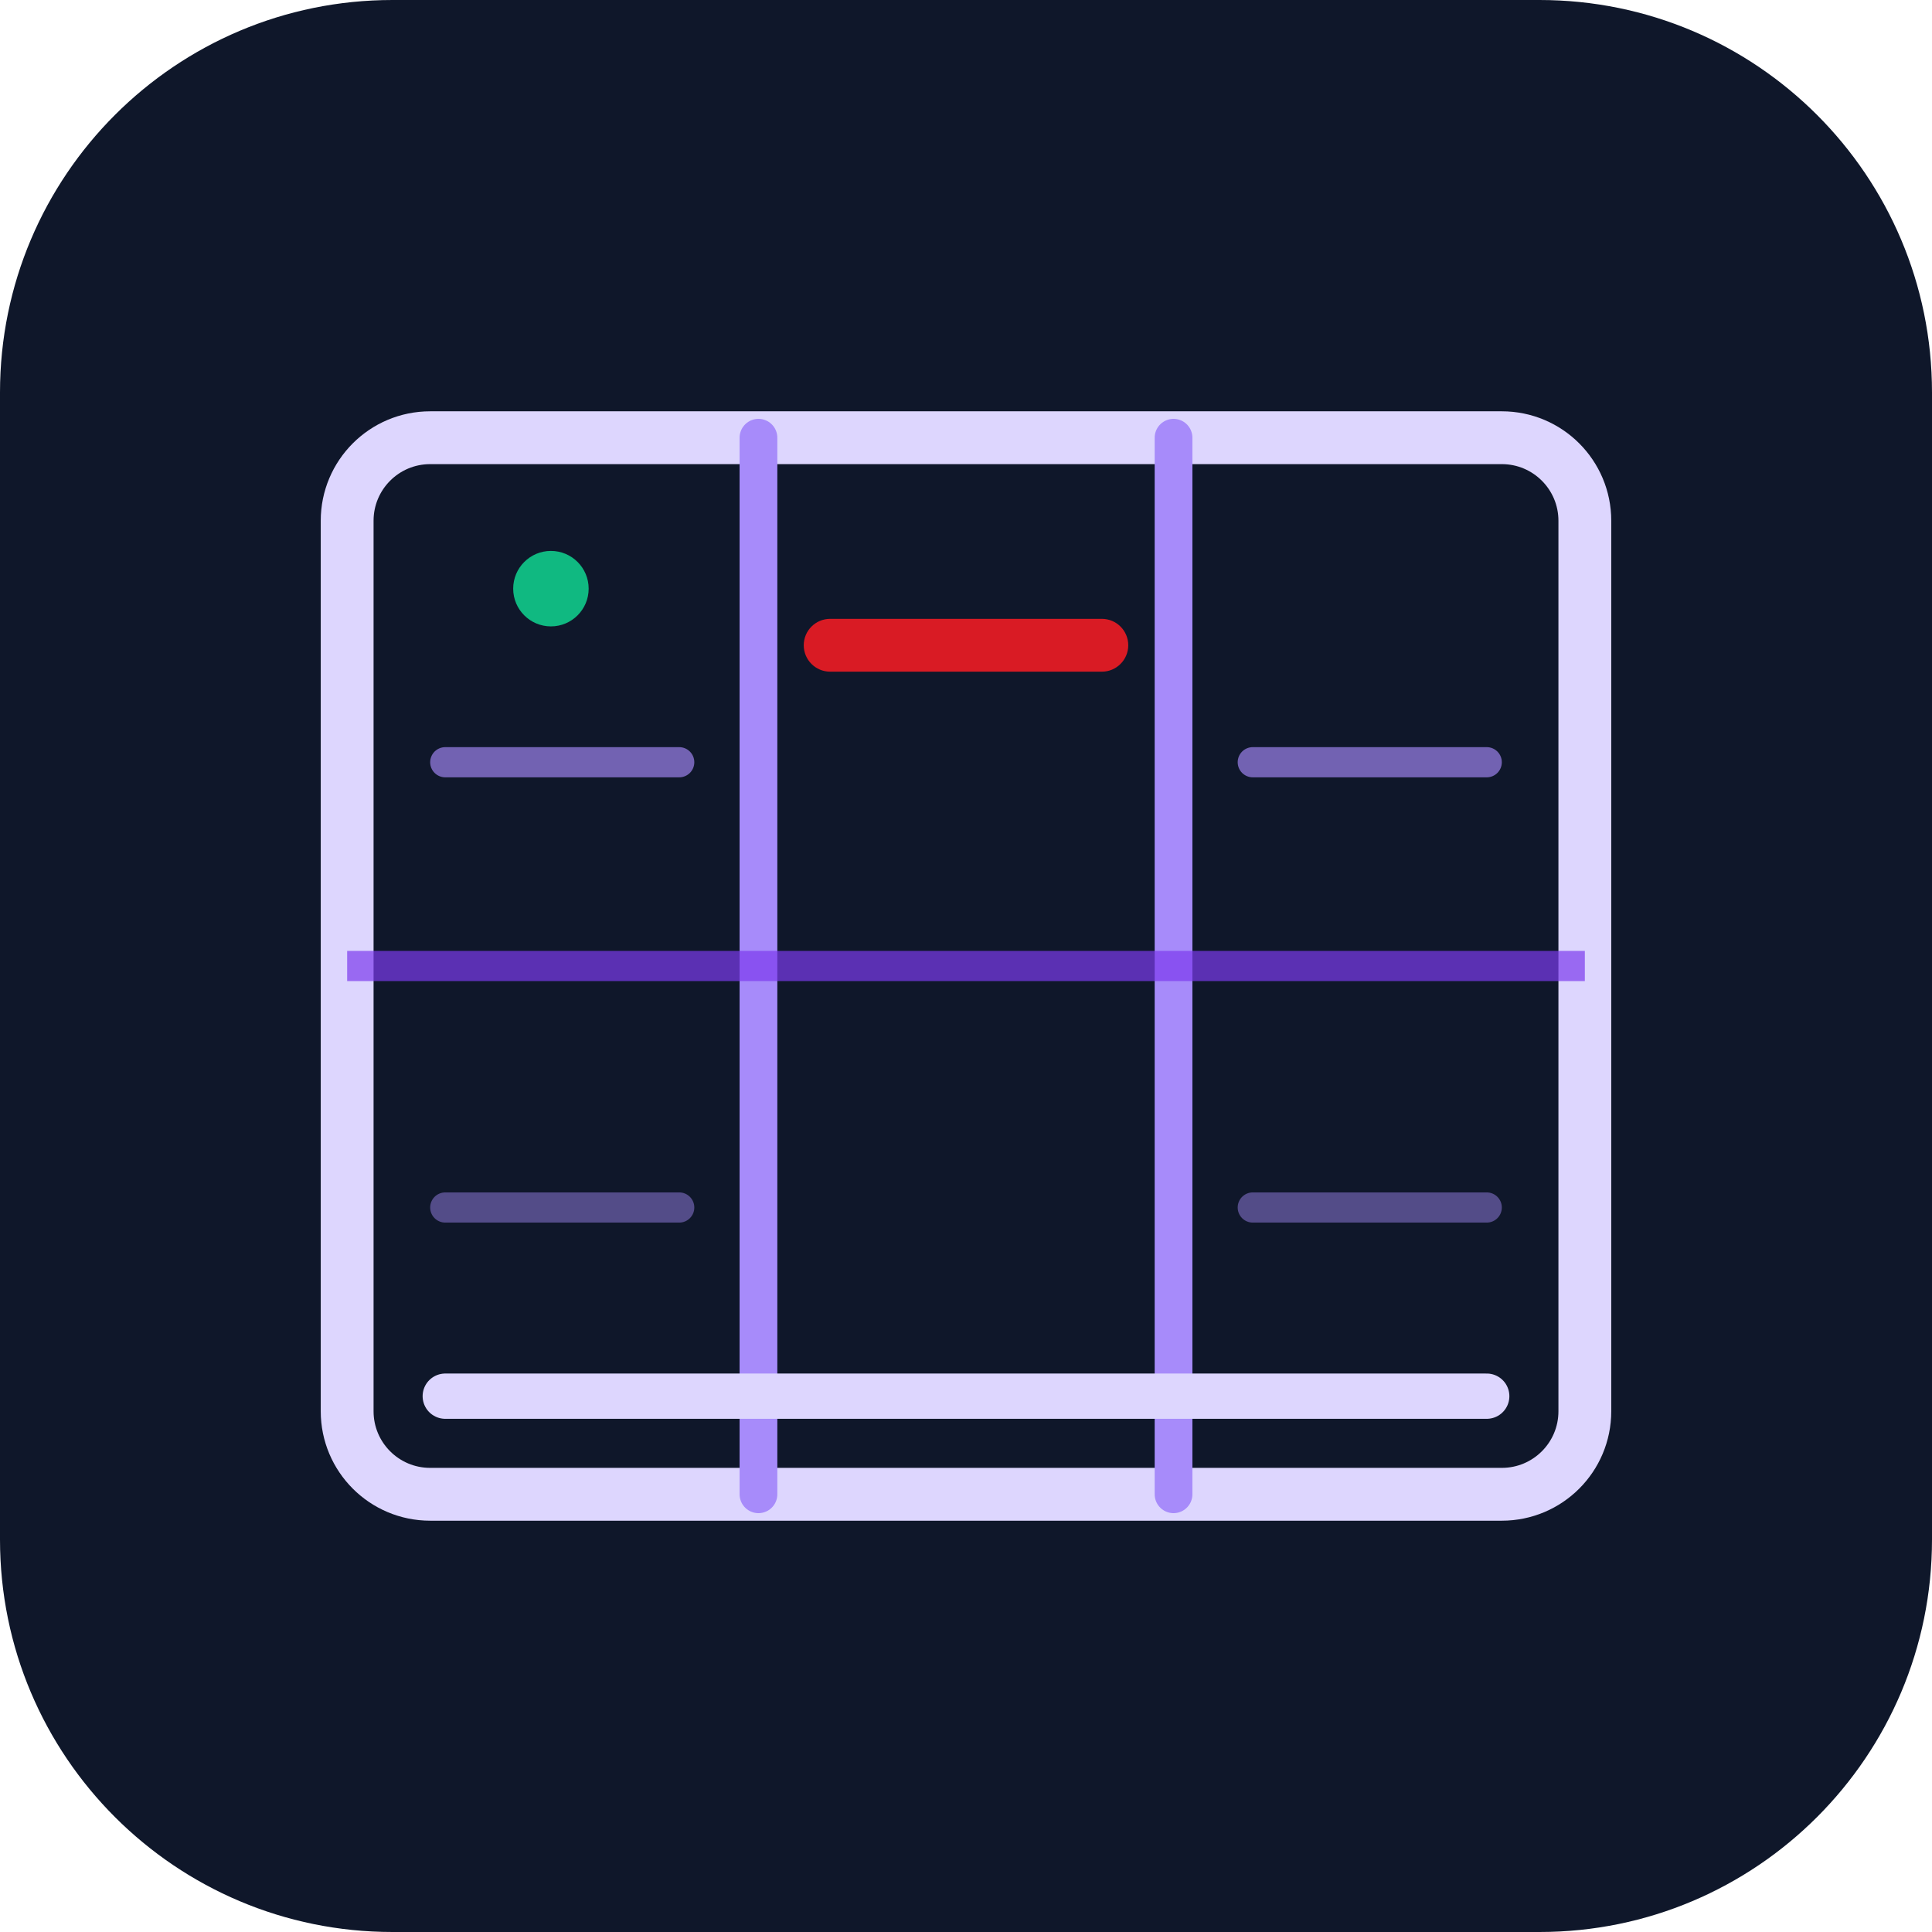
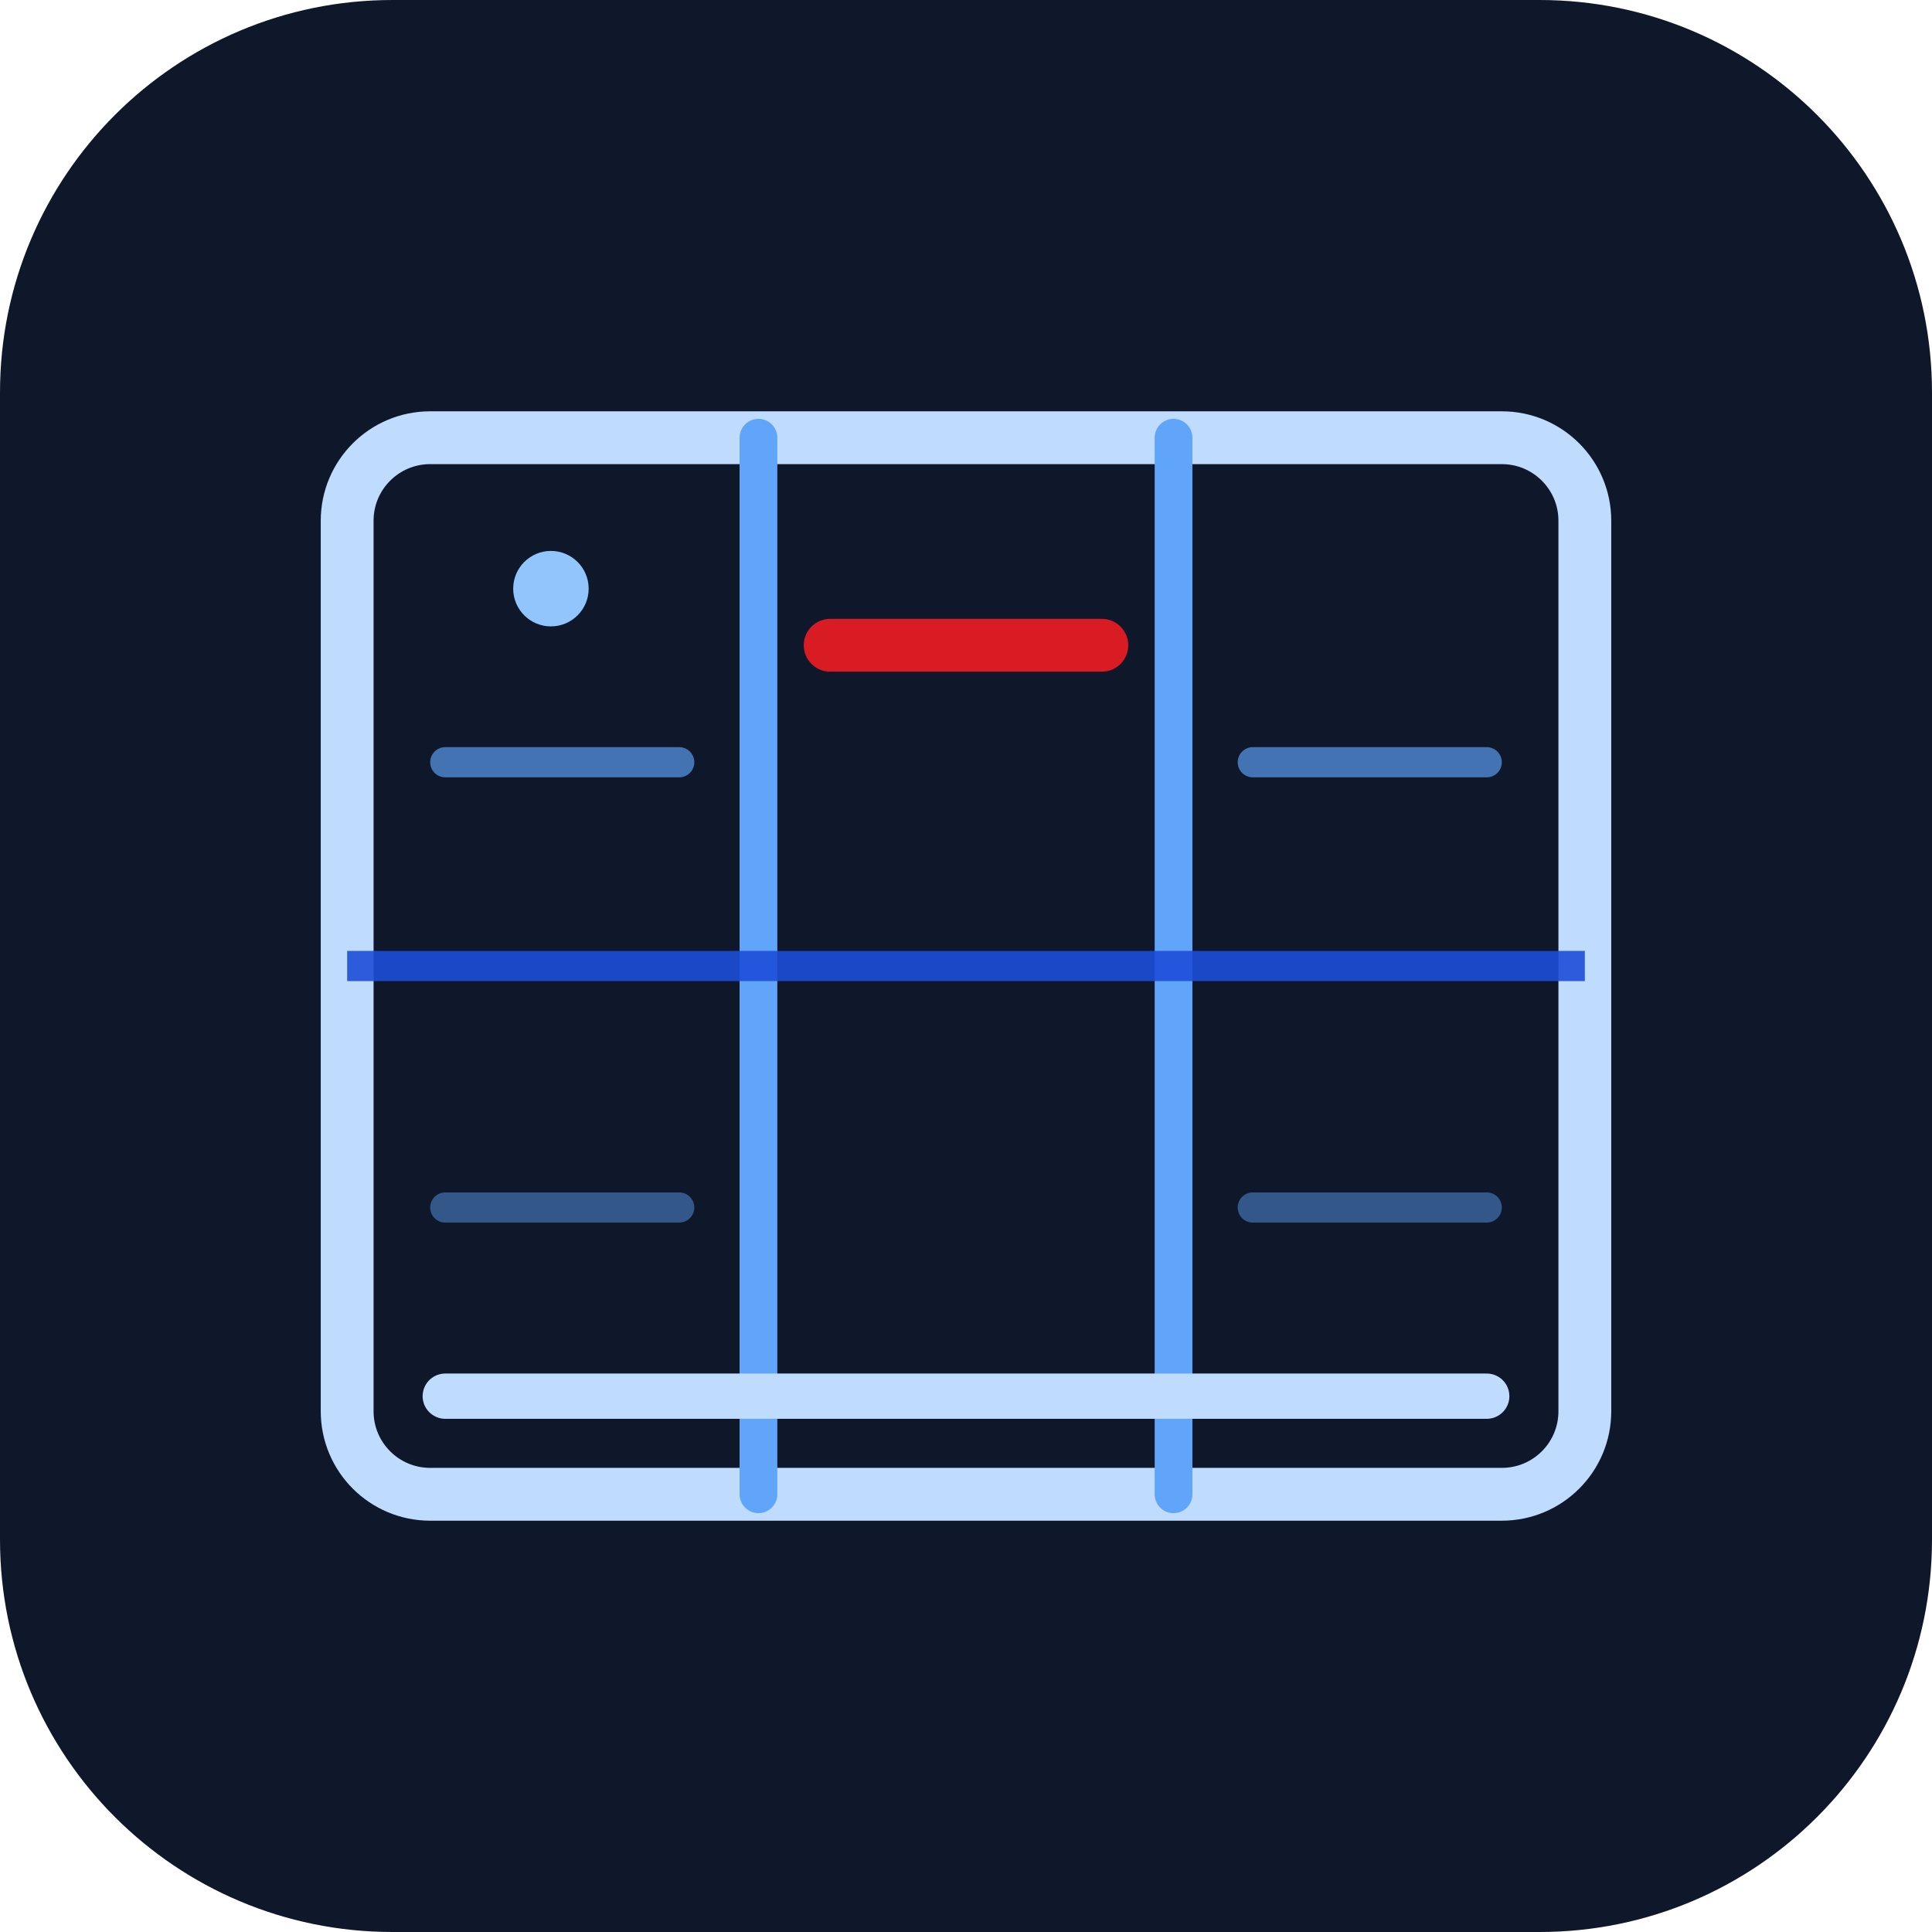
<svg xmlns="http://www.w3.org/2000/svg" viewBox="0 0 512 512" role="img" aria-labelledby="title desc">
  <rect width="512" height="512" rx="104" fill="#0F172A" />
-   <rect x="92" y="116" width="328" height="280" rx="22" fill="none" stroke="#DDD6FE" stroke-width="14" />
-   <path d="M201 116v280M311 116v280" stroke="#A78BFA" stroke-width="10" stroke-linecap="round" />
-   <path d="M92 256h328" stroke="#7C3AED" stroke-width="8" opacity="0.7" />
-   <path d="M118 370h276" stroke="#DDD6FE" stroke-width="12" stroke-linecap="round" />
+   <rect x="92" y="116" width="328" height="280" rx="22" fill="none" stroke="#BFDBFE" stroke-width="14" />
+   <path d="M201 116v280M311 116v280" stroke="#60A5FA" stroke-width="10" stroke-linecap="round" />
+   <path d="M92 256h328" stroke="#1D4ED8" stroke-width="8" opacity="0.9" />
+   <path d="M118 370h276" stroke="#BFDBFE" stroke-width="12" stroke-linecap="round" />
  <rect x="213" y="164" width="86" height="14" rx="7" fill="#D91B24" />
-   <circle cx="146" cy="156" r="10" fill="#10B981" />
-   <path d="M118 202h62M332 202h62" stroke="#A78BFA" stroke-width="8" stroke-linecap="round" opacity="0.65" />
-   <path d="M118 320h62M332 320h62" stroke="#A78BFA" stroke-width="8" stroke-linecap="round" opacity="0.45" />
+   <circle cx="146" cy="156" r="10" fill="#93C5FD" />
+   <path d="M118 202h62M332 202h62" stroke="#60A5FA" stroke-width="8" stroke-linecap="round" opacity="0.65" />
+   <path d="M118 320h62M332 320h62" stroke="#60A5FA" stroke-width="8" stroke-linecap="round" opacity="0.45" />
</svg>
